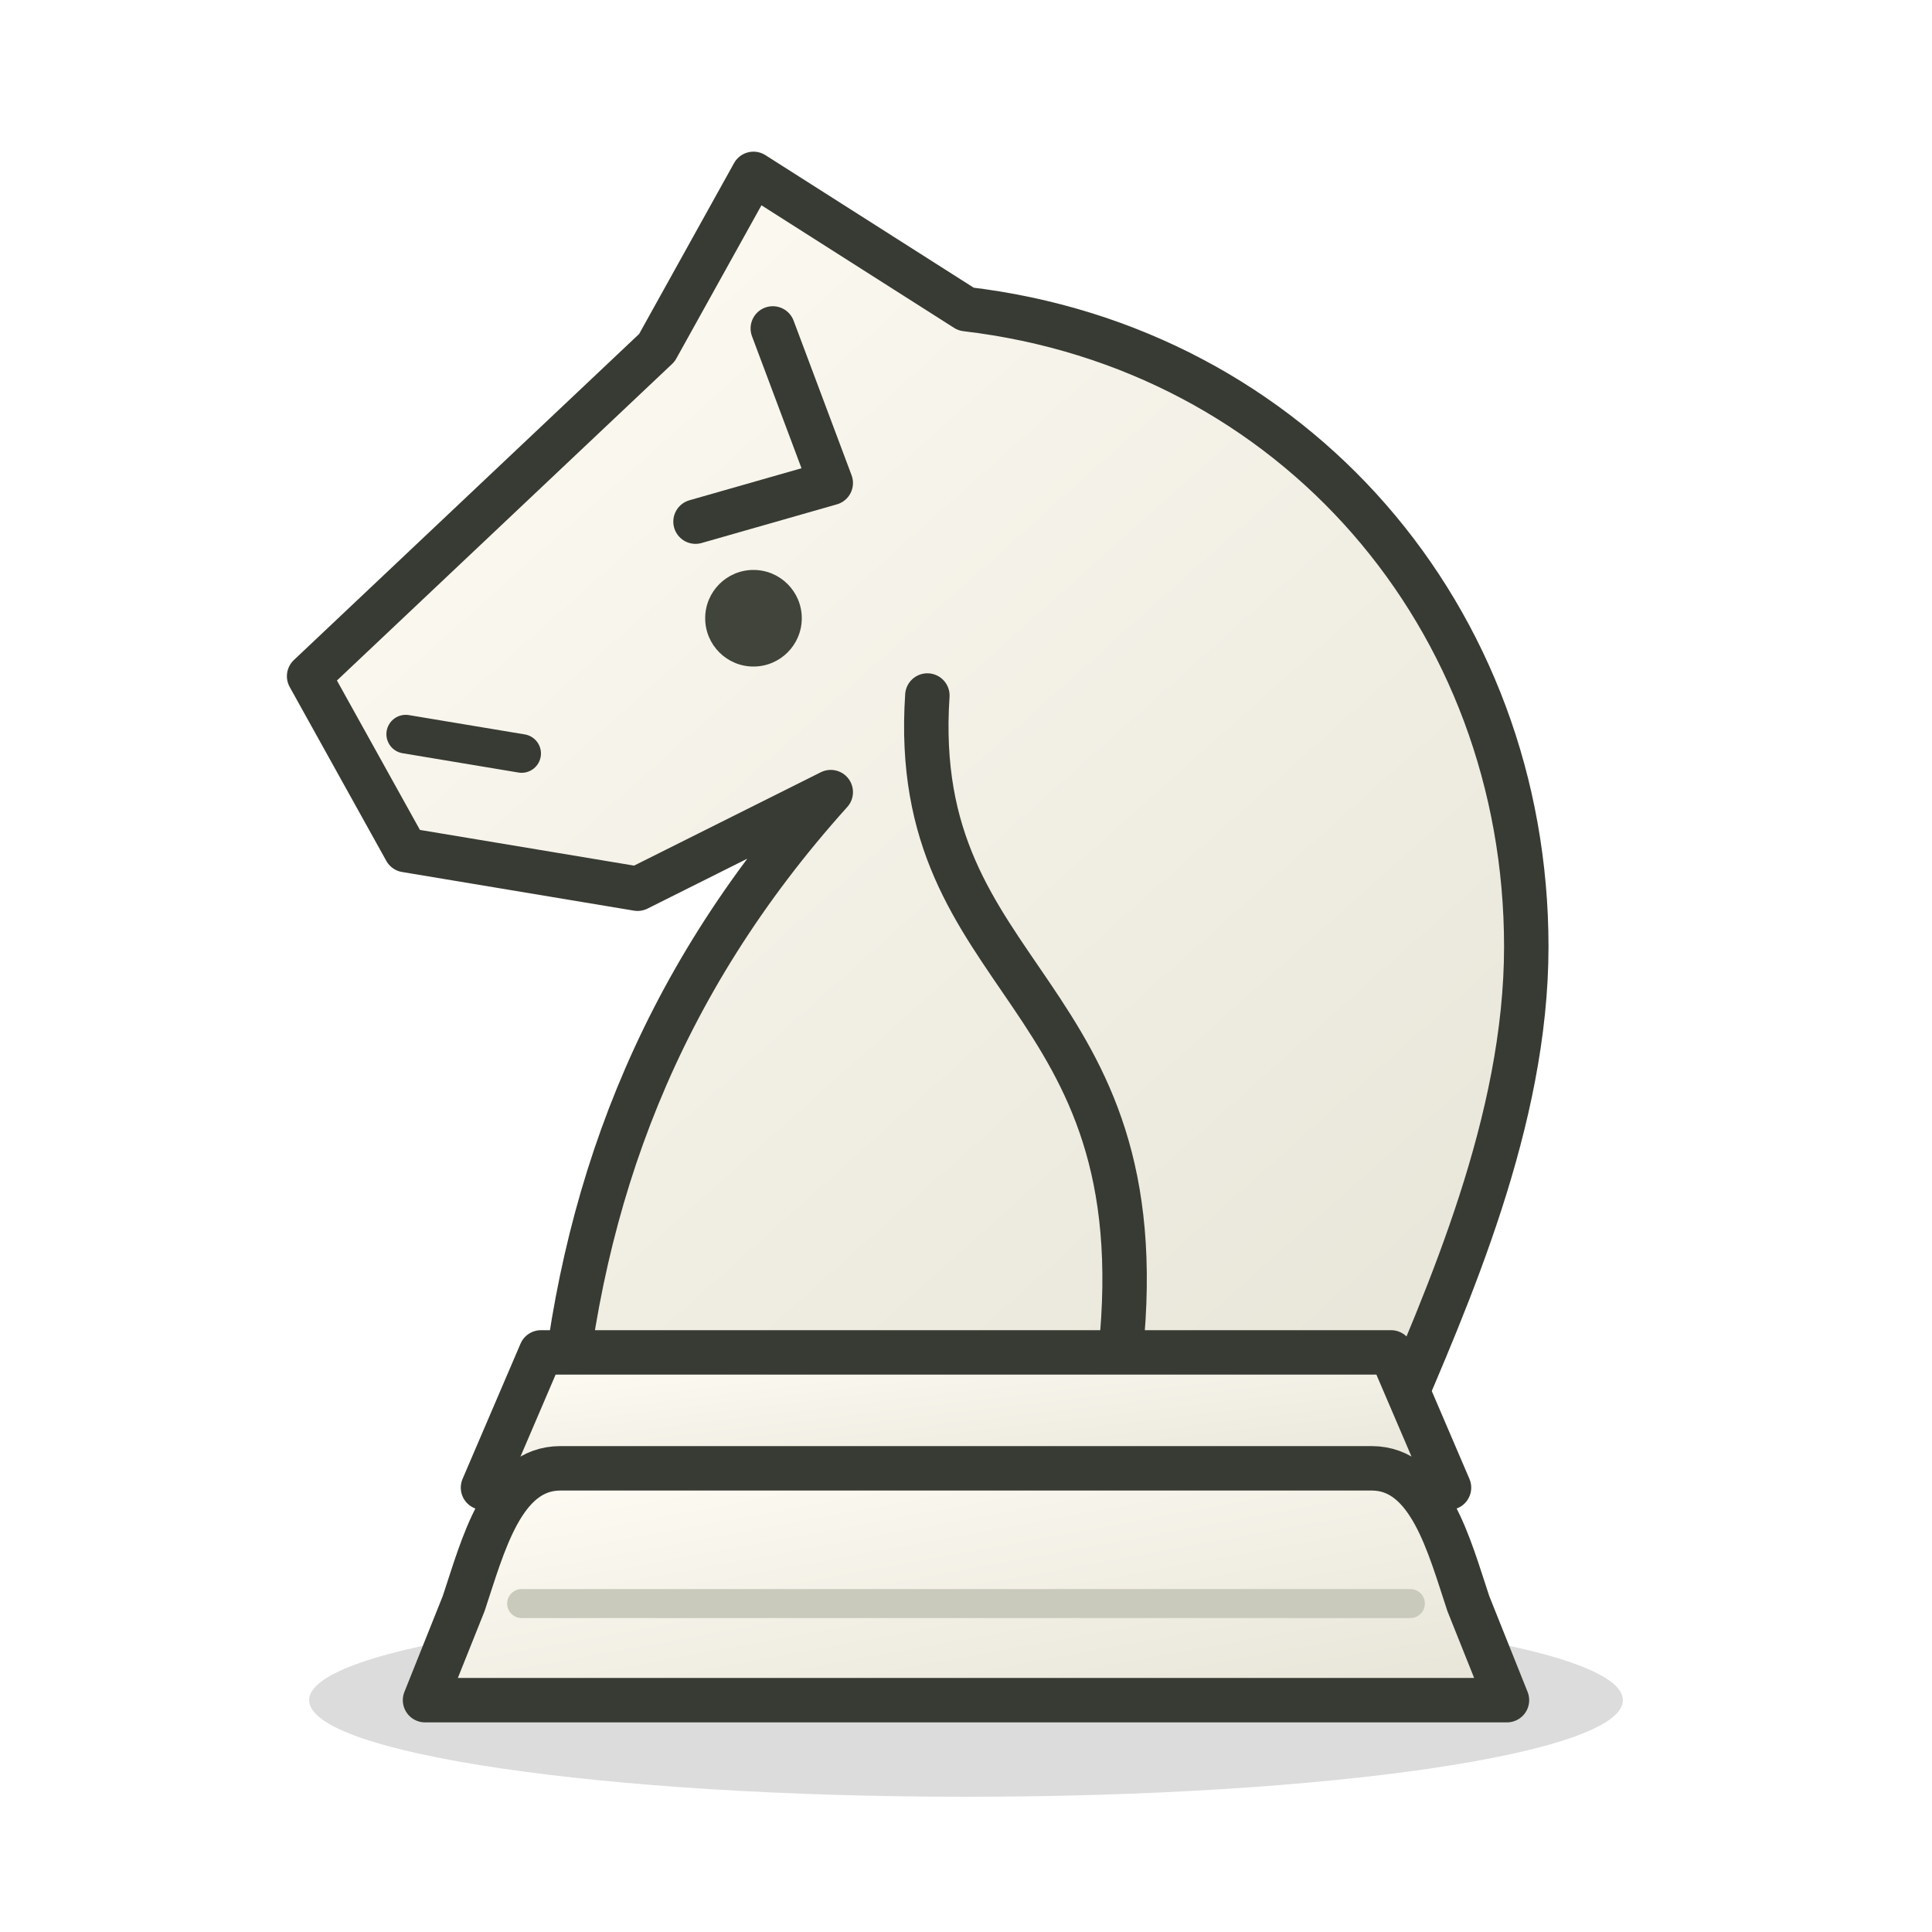
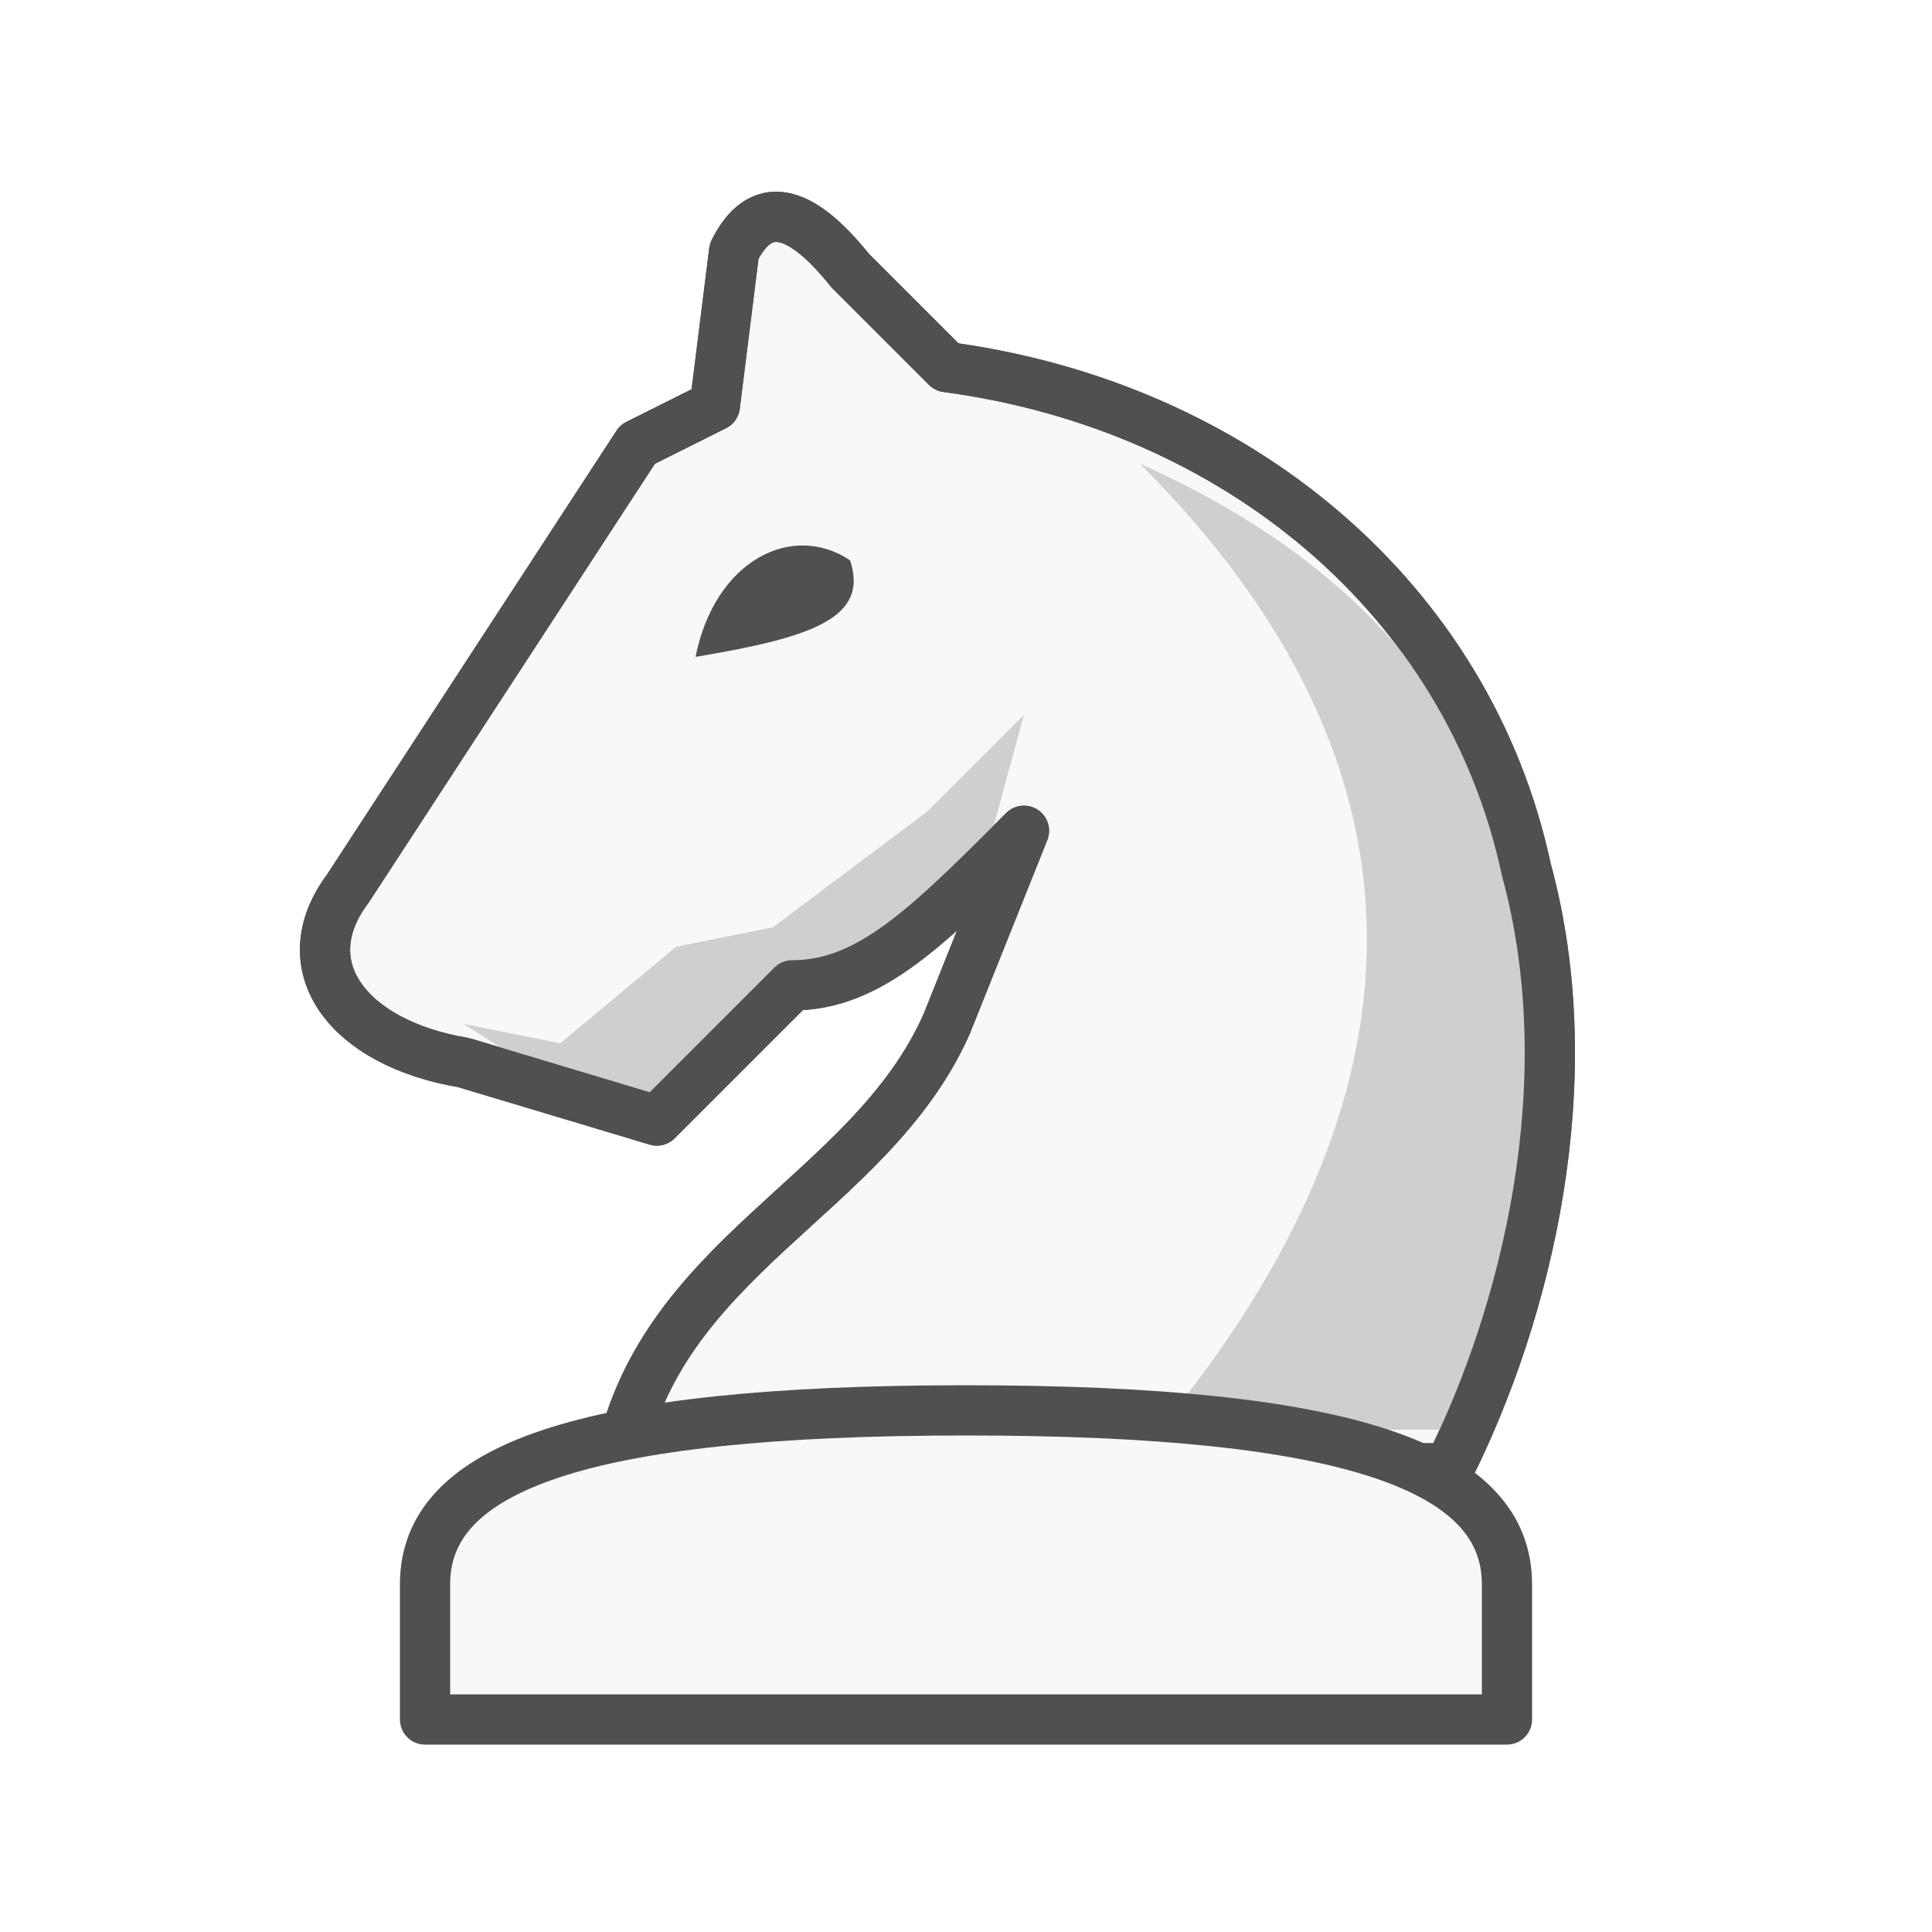
<svg xmlns="http://www.w3.org/2000/svg" viewBox="0 0 100 100" role="img" aria-label="White knight">
  <defs>
-     <linearGradient id="body" x1="0" y1="0" x2="0.85" y2="1">
-       <stop stop-color="#fffdf5" />
-       <stop offset="1" stop-color="#e8e5d9" />
-     </linearGradient>
+     <clipPath id="silhouette">
+       <path d="M32 76C34 65 45 62 49 53L53 43C48 48 45 51 41 51L34 58L24 55C18 54 15 50 18 46L33 23L37 21L38 13Q40 9 44 14L49 19C64 21 76 31 79 45C82 56 79 68 75 76Z" />
+       <path d="M22 89V82C22 76 30 73 50 73S78 76 78 82V89Z" />
+     </clipPath>
  </defs>
-   <ellipse cx="50" cy="88" rx="34" ry="5" fill="#182019" opacity=".16" />
-   <g fill="url(#body)" stroke="#383b33" stroke-width="2.3" stroke-linecap="round" stroke-linejoin="round">
-     <path d="M29 74c1-12 5-23 14-33l-10 5-12-2-5-9 18-17 5-9 11 7c17 2 29 16 29 33 0 9-4 18-7 25Z" />
-     <path d="m40 17 3 8-7 2" fill="none" />
-     <path d="M48 36c-1 15 12 15 10 34" fill="none" />
-     <path d="M28 70h44l3 7H25Z" />
-     <path d="M29 76h42c3 0 4 4 5 7l2 5H22l2-5c1-3 2-7 5-7Z" />
-     <path d="M27 83h46" fill="none" stroke="#c9c9bc" stroke-width="1.5" />
+   <g stroke-linejoin="round" stroke-linecap="round">
+     <g fill="#f8f8f8" stroke="#50514f" stroke-width="2.6">
+       <path d="M32 76C34 65 45 62 49 53L53 43C48 48 45 51 41 51L34 58L24 55C18 54 15 50 18 46L33 23L37 21L38 13Q40 9 44 14L49 19C64 21 76 31 79 45C82 56 79 68 75 76Z" />
+     </g>
+     <g fill="#cfcfce" clip-path="url(#silhouette)">
+       <path d="M59 24C75 40 74 57 60 74H75C85 48 77 32 59 24Z" />
+       <path d="M24 53L29 54L35 49L40 48L48 42L53 37L50 48L42 54L35 60Z" />
+     </g>
+     <g fill="none" stroke="#50514f" stroke-width="2.6">
+       <path d="M32 76C34 65 45 62 49 53L53 43C48 48 45 51 41 51L34 58L24 55C18 54 15 50 18 46L33 23L37 21L38 13Q40 9 44 14L49 19C64 21 76 31 79 45C82 56 79 68 75 76Z" />
+     </g>
+     <g fill="#f8f8f8" stroke="#50514f" stroke-width="2.6">
+       <path d="M22 89V82C22 76 30 73 50 73S78 76 78 82V89Z" />
+     </g>
+     <path d="M36 34C37 29 41 27 44 29C45 32 42 33 36 34Z" fill="#50514f" stroke="none" />
  </g>
-   <circle cx="39" cy="32" r="2.5" fill="#41443a" />
-   <path d="m21 38 6 1" stroke="#383b33" stroke-width="2" stroke-linecap="round" />
</svg>
